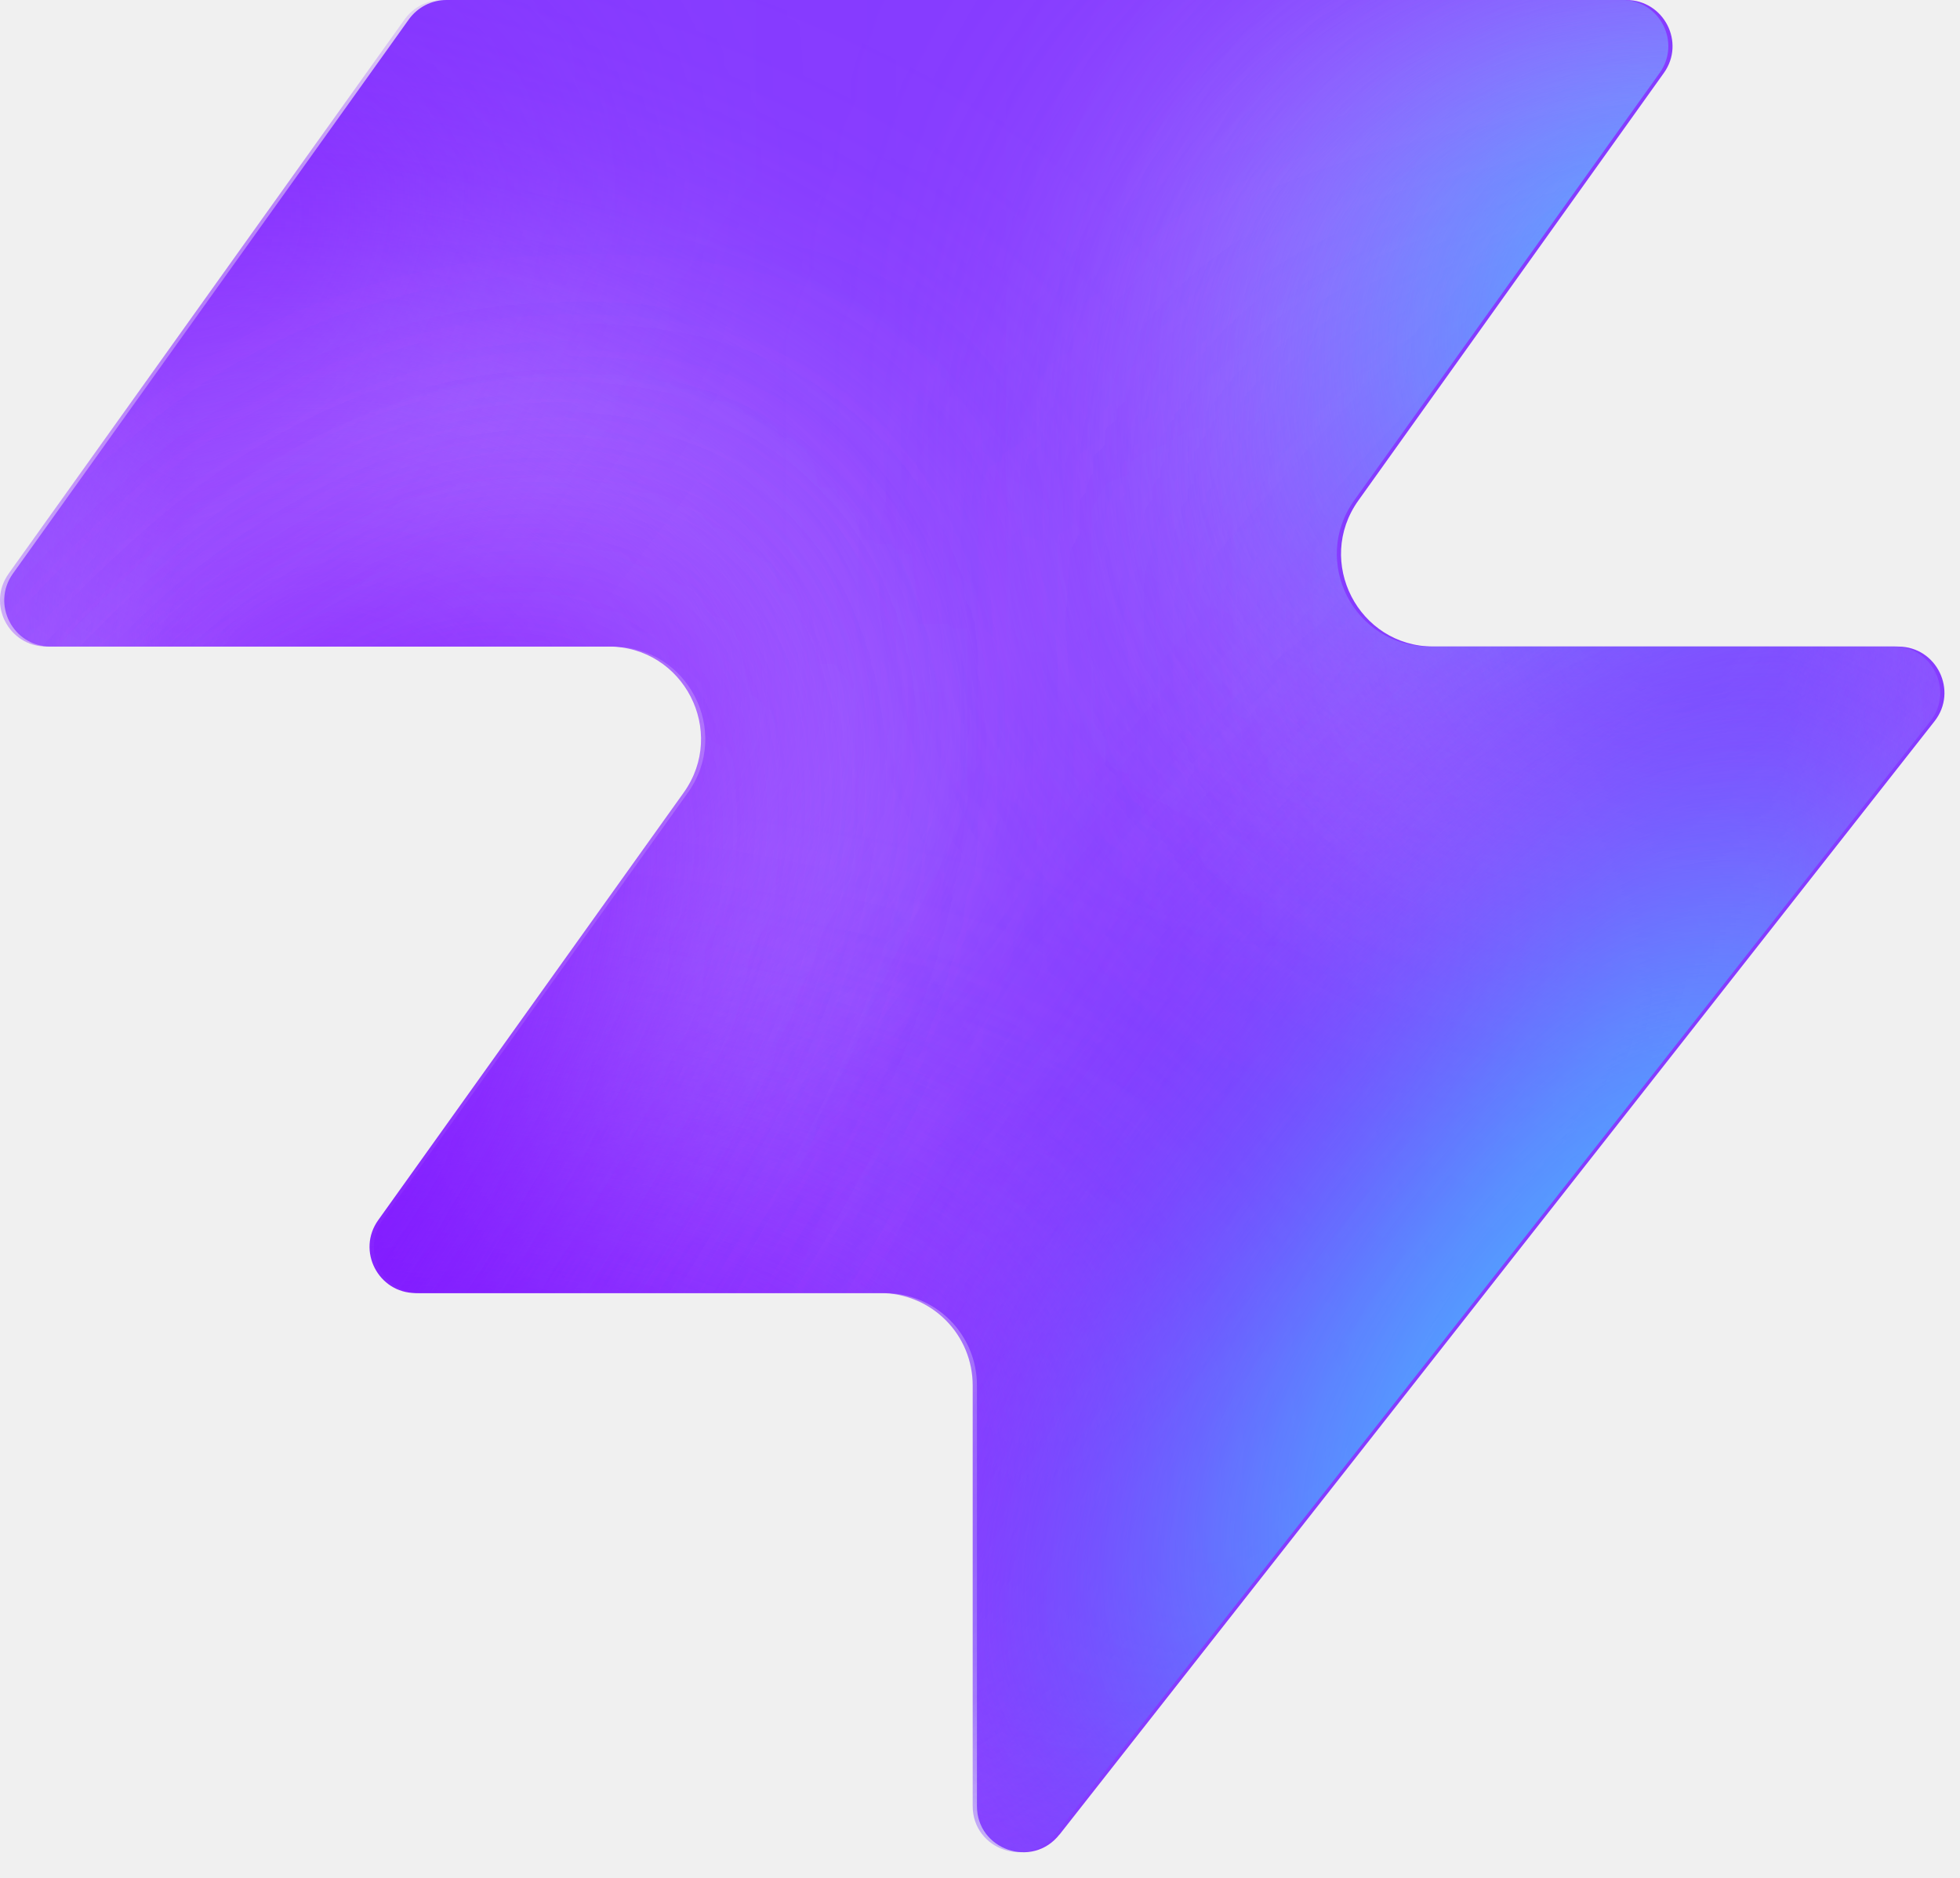
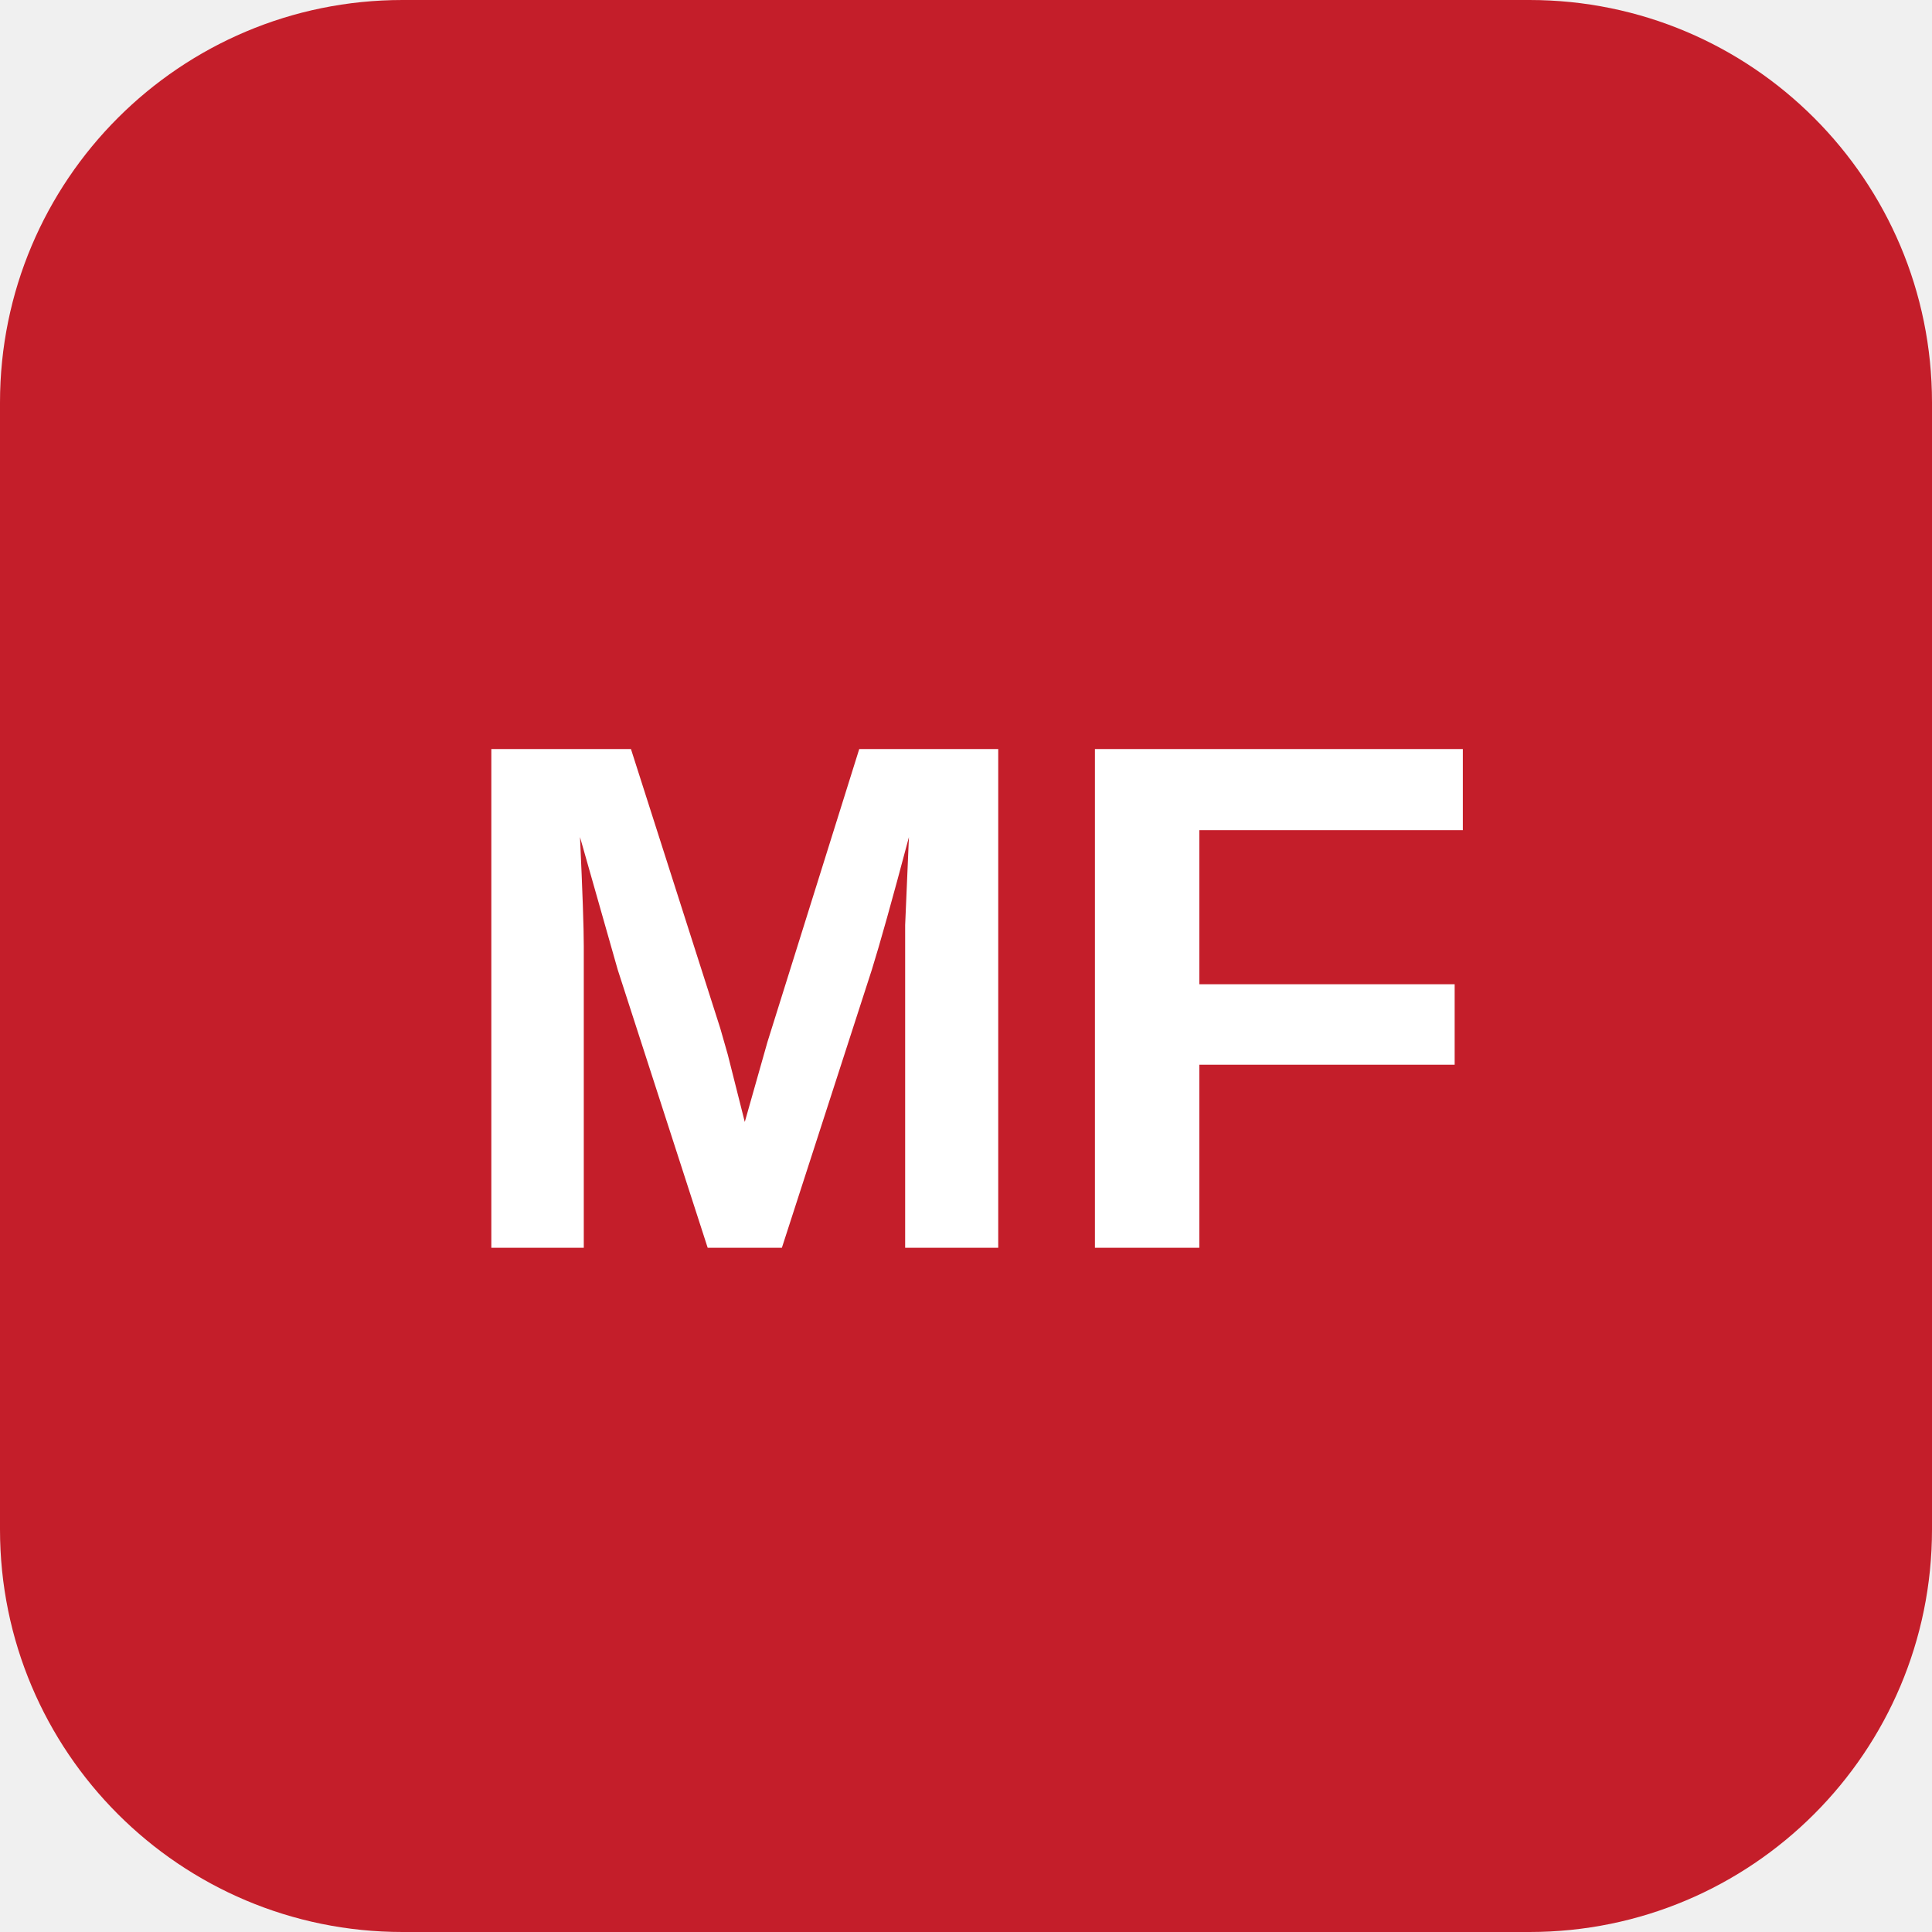
- <svg xmlns="http://www.w3.org/2000/svg" width="48" height="46" fill="none" viewBox="0 0 48 46">
-   <path fill="#863bff" d="M25.946 44.938c-.664.845-2.021.375-2.021-.698V33.937a2.26 2.26 0 0 0-2.262-2.262H10.287c-.92 0-1.456-1.04-.92-1.788l7.48-10.471c1.07-1.497 0-3.578-1.842-3.578H1.237c-.92 0-1.456-1.04-.92-1.788L10.013.474c.214-.297.556-.474.92-.474h28.894c.92 0 1.456 1.04.92 1.788l-7.48 10.471c-1.07 1.498 0 3.579 1.842 3.579h11.377c.943 0 1.473 1.088.89 1.83L25.947 44.94z" style="fill:#863bff;fill:color(display-p3 .525 .23 1);fill-opacity:1" />
-   <mask id="a" width="48" height="46" x="0" y="0" maskUnits="userSpaceOnUse" style="mask-type:alpha">
-     <path fill="#000" d="M25.842 44.938c-.664.844-2.021.375-2.021-.698V33.937a2.26 2.26 0 0 0-2.262-2.262H10.183c-.92 0-1.456-1.04-.92-1.788l7.48-10.471c1.07-1.498 0-3.579-1.842-3.579H1.133c-.92 0-1.456-1.04-.92-1.787L9.91.473c.214-.297.556-.474.92-.474h28.894c.92 0 1.456 1.04.92 1.788l-7.48 10.471c-1.07 1.498 0 3.578 1.842 3.578h11.377c.943 0 1.473 1.088.89 1.832L25.843 44.94z" style="fill:#000;fill-opacity:1" />
-   </mask>
-   <g mask="url(#a)">
-     <g filter="url(#b)">
-       <ellipse cx="5.508" cy="14.704" fill="#ede6ff" rx="5.508" ry="14.704" style="fill:#ede6ff;fill:color(display-p3 .927 .903 1);fill-opacity:1" transform="matrix(.00324 1 1 -.00324 -4.47 31.516)" />
-     </g>
-     <g filter="url(#c)">
-       <ellipse cx="10.399" cy="29.851" fill="#ede6ff" rx="10.399" ry="29.851" style="fill:#ede6ff;fill:color(display-p3 .927 .903 1);fill-opacity:1" transform="matrix(.00324 1 1 -.00324 -39.328 7.883)" />
-     </g>
-     <g filter="url(#d)">
-       <ellipse cx="5.508" cy="30.487" fill="#7e14ff" rx="5.508" ry="30.487" style="fill:#7e14ff;fill:color(display-p3 .492 .077 1);fill-opacity:1" transform="rotate(89.814 -25.913 -14.639)scale(1 -1)" />
-     </g>
-     <g filter="url(#e)">
-       <ellipse cx="5.508" cy="30.599" fill="#7e14ff" rx="5.508" ry="30.599" style="fill:#7e14ff;fill:color(display-p3 .492 .077 1);fill-opacity:1" transform="rotate(89.814 -32.644 -3.334)scale(1 -1)" />
-     </g>
-     <g filter="url(#f)">
-       <ellipse cx="5.508" cy="30.599" fill="#7e14ff" rx="5.508" ry="30.599" style="fill:#7e14ff;fill:color(display-p3 .492 .077 1);fill-opacity:1" transform="matrix(.00324 1 1 -.00324 -34.34 30.47)" />
-     </g>
-     <g filter="url(#g)">
-       <ellipse cx="14.072" cy="22.078" fill="#ede6ff" rx="14.072" ry="22.078" style="fill:#ede6ff;fill:color(display-p3 .927 .903 1);fill-opacity:1" transform="rotate(93.35 24.506 48.493)scale(-1 1)" />
-     </g>
-     <g filter="url(#h)">
-       <ellipse cx="3.47" cy="21.501" fill="#7e14ff" rx="3.47" ry="21.501" style="fill:#7e14ff;fill:color(display-p3 .492 .077 1);fill-opacity:1" transform="rotate(89.009 28.708 47.59)scale(-1 1)" />
-     </g>
-     <g filter="url(#i)">
-       <ellipse cx="3.47" cy="21.501" fill="#7e14ff" rx="3.47" ry="21.501" style="fill:#7e14ff;fill:color(display-p3 .492 .077 1);fill-opacity:1" transform="rotate(89.009 28.708 47.59)scale(-1 1)" />
-     </g>
-     <g filter="url(#j)">
-       <ellipse cx=".387" cy="8.972" fill="#7e14ff" rx="4.407" ry="29.108" style="fill:#7e14ff;fill:color(display-p3 .492 .077 1);fill-opacity:1" transform="rotate(39.51 .387 8.972)" />
-     </g>
-     <g filter="url(#k)">
-       <ellipse cx="47.523" cy="-6.092" fill="#7e14ff" rx="4.407" ry="29.108" style="fill:#7e14ff;fill:color(display-p3 .492 .077 1);fill-opacity:1" transform="rotate(37.892 47.523 -6.092)" />
-     </g>
-     <g filter="url(#l)">
-       <ellipse cx="41.412" cy="6.333" fill="#47bfff" rx="5.971" ry="9.665" style="fill:#47bfff;fill:color(display-p3 .28 .748 1);fill-opacity:1" transform="rotate(37.892 41.412 6.333)" />
-     </g>
-     <g filter="url(#m)">
-       <ellipse cx="-1.879" cy="38.332" fill="#7e14ff" rx="4.407" ry="29.108" style="fill:#7e14ff;fill:color(display-p3 .492 .077 1);fill-opacity:1" transform="rotate(37.892 -1.88 38.332)" />
-     </g>
-     <g filter="url(#n)">
-       <ellipse cx="-1.879" cy="38.332" fill="#7e14ff" rx="4.407" ry="29.108" style="fill:#7e14ff;fill:color(display-p3 .492 .077 1);fill-opacity:1" transform="rotate(37.892 -1.88 38.332)" />
-     </g>
-     <g filter="url(#o)">
-       <ellipse cx="35.651" cy="29.907" fill="#7e14ff" rx="4.407" ry="29.108" style="fill:#7e14ff;fill:color(display-p3 .492 .077 1);fill-opacity:1" transform="rotate(37.892 35.651 29.907)" />
-     </g>
-     <g filter="url(#p)">
-       <ellipse cx="38.418" cy="32.4" fill="#47bfff" rx="5.971" ry="15.297" style="fill:#47bfff;fill:color(display-p3 .28 .748 1);fill-opacity:1" transform="rotate(37.892 38.418 32.4)" />
-     </g>
-   </g>
-   <defs>
-     <filter id="b" width="60.045" height="41.654" x="-19.77" y="16.149" color-interpolation-filters="sRGB" filterUnits="userSpaceOnUse">
-       <feFlood flood-opacity="0" result="BackgroundImageFix" />
-       <feBlend in="SourceGraphic" in2="BackgroundImageFix" result="shape" />
-       <feGaussianBlur result="effect1_foregroundBlur_2002_17158" stdDeviation="7.659" />
-     </filter>
-     <filter id="c" width="90.34" height="51.437" x="-54.613" y="-7.533" color-interpolation-filters="sRGB" filterUnits="userSpaceOnUse">
-       <feFlood flood-opacity="0" result="BackgroundImageFix" />
-       <feBlend in="SourceGraphic" in2="BackgroundImageFix" result="shape" />
-       <feGaussianBlur result="effect1_foregroundBlur_2002_17158" stdDeviation="7.659" />
-     </filter>
-     <filter id="d" width="79.355" height="29.4" x="-49.64" y="2.03" color-interpolation-filters="sRGB" filterUnits="userSpaceOnUse">
-       <feFlood flood-opacity="0" result="BackgroundImageFix" />
-       <feBlend in="SourceGraphic" in2="BackgroundImageFix" result="shape" />
-       <feGaussianBlur result="effect1_foregroundBlur_2002_17158" stdDeviation="4.596" />
-     </filter>
-     <filter id="e" width="79.579" height="29.4" x="-45.045" y="20.029" color-interpolation-filters="sRGB" filterUnits="userSpaceOnUse">
-       <feFlood flood-opacity="0" result="BackgroundImageFix" />
-       <feBlend in="SourceGraphic" in2="BackgroundImageFix" result="shape" />
-       <feGaussianBlur result="effect1_foregroundBlur_2002_17158" stdDeviation="4.596" />
-     </filter>
-     <filter id="f" width="79.579" height="29.4" x="-43.513" y="21.178" color-interpolation-filters="sRGB" filterUnits="userSpaceOnUse">
-       <feFlood flood-opacity="0" result="BackgroundImageFix" />
-       <feBlend in="SourceGraphic" in2="BackgroundImageFix" result="shape" />
-       <feGaussianBlur result="effect1_foregroundBlur_2002_17158" stdDeviation="4.596" />
-     </filter>
-     <filter id="g" width="74.749" height="58.852" x="15.756" y="-17.901" color-interpolation-filters="sRGB" filterUnits="userSpaceOnUse">
-       <feFlood flood-opacity="0" result="BackgroundImageFix" />
-       <feBlend in="SourceGraphic" in2="BackgroundImageFix" result="shape" />
-       <feGaussianBlur result="effect1_foregroundBlur_2002_17158" stdDeviation="7.659" />
-     </filter>
-     <filter id="h" width="61.377" height="25.362" x="23.548" y="2.284" color-interpolation-filters="sRGB" filterUnits="userSpaceOnUse">
-       <feFlood flood-opacity="0" result="BackgroundImageFix" />
-       <feBlend in="SourceGraphic" in2="BackgroundImageFix" result="shape" />
-       <feGaussianBlur result="effect1_foregroundBlur_2002_17158" stdDeviation="4.596" />
-     </filter>
-     <filter id="i" width="61.377" height="25.362" x="23.548" y="2.284" color-interpolation-filters="sRGB" filterUnits="userSpaceOnUse">
-       <feFlood flood-opacity="0" result="BackgroundImageFix" />
-       <feBlend in="SourceGraphic" in2="BackgroundImageFix" result="shape" />
-       <feGaussianBlur result="effect1_foregroundBlur_2002_17158" stdDeviation="4.596" />
-     </filter>
-     <filter id="j" width="56.045" height="63.649" x="-27.636" y="-22.853" color-interpolation-filters="sRGB" filterUnits="userSpaceOnUse">
-       <feFlood flood-opacity="0" result="BackgroundImageFix" />
-       <feBlend in="SourceGraphic" in2="BackgroundImageFix" result="shape" />
-       <feGaussianBlur result="effect1_foregroundBlur_2002_17158" stdDeviation="4.596" />
-     </filter>
-     <filter id="k" width="54.814" height="64.646" x="20.116" y="-38.415" color-interpolation-filters="sRGB" filterUnits="userSpaceOnUse">
-       <feFlood flood-opacity="0" result="BackgroundImageFix" />
-       <feBlend in="SourceGraphic" in2="BackgroundImageFix" result="shape" />
-       <feGaussianBlur result="effect1_foregroundBlur_2002_17158" stdDeviation="4.596" />
-     </filter>
-     <filter id="l" width="33.541" height="35.313" x="24.641" y="-11.323" color-interpolation-filters="sRGB" filterUnits="userSpaceOnUse">
-       <feFlood flood-opacity="0" result="BackgroundImageFix" />
-       <feBlend in="SourceGraphic" in2="BackgroundImageFix" result="shape" />
-       <feGaussianBlur result="effect1_foregroundBlur_2002_17158" stdDeviation="4.596" />
-     </filter>
-     <filter id="m" width="54.814" height="64.646" x="-29.286" y="6.009" color-interpolation-filters="sRGB" filterUnits="userSpaceOnUse">
-       <feFlood flood-opacity="0" result="BackgroundImageFix" />
-       <feBlend in="SourceGraphic" in2="BackgroundImageFix" result="shape" />
-       <feGaussianBlur result="effect1_foregroundBlur_2002_17158" stdDeviation="4.596" />
-     </filter>
-     <filter id="n" width="54.814" height="64.646" x="-29.286" y="6.009" color-interpolation-filters="sRGB" filterUnits="userSpaceOnUse">
-       <feFlood flood-opacity="0" result="BackgroundImageFix" />
-       <feBlend in="SourceGraphic" in2="BackgroundImageFix" result="shape" />
-       <feGaussianBlur result="effect1_foregroundBlur_2002_17158" stdDeviation="4.596" />
-     </filter>
-     <filter id="o" width="54.814" height="64.646" x="8.244" y="-2.416" color-interpolation-filters="sRGB" filterUnits="userSpaceOnUse">
-       <feFlood flood-opacity="0" result="BackgroundImageFix" />
-       <feBlend in="SourceGraphic" in2="BackgroundImageFix" result="shape" />
-       <feGaussianBlur result="effect1_foregroundBlur_2002_17158" stdDeviation="4.596" />
-     </filter>
-     <filter id="p" width="39.409" height="43.623" x="18.713" y="10.588" color-interpolation-filters="sRGB" filterUnits="userSpaceOnUse">
-       <feFlood flood-opacity="0" result="BackgroundImageFix" />
-       <feBlend in="SourceGraphic" in2="BackgroundImageFix" result="shape" />
-       <feGaussianBlur result="effect1_foregroundBlur_2002_17158" stdDeviation="4.596" />
-     </filter>
-   </defs>
+ <svg xmlns="http://www.w3.org/2000/svg" viewBox="0 0 48 48" fill="none">
+   <rect width="48" height="48" rx="10" fill="#c41e2a" />
+   <text x="24" y="31" text-anchor="middle" font-family="Arial, Helvetica, sans-serif" font-size="18" font-weight="700" fill="#ffffff">MF</text>
</svg>
